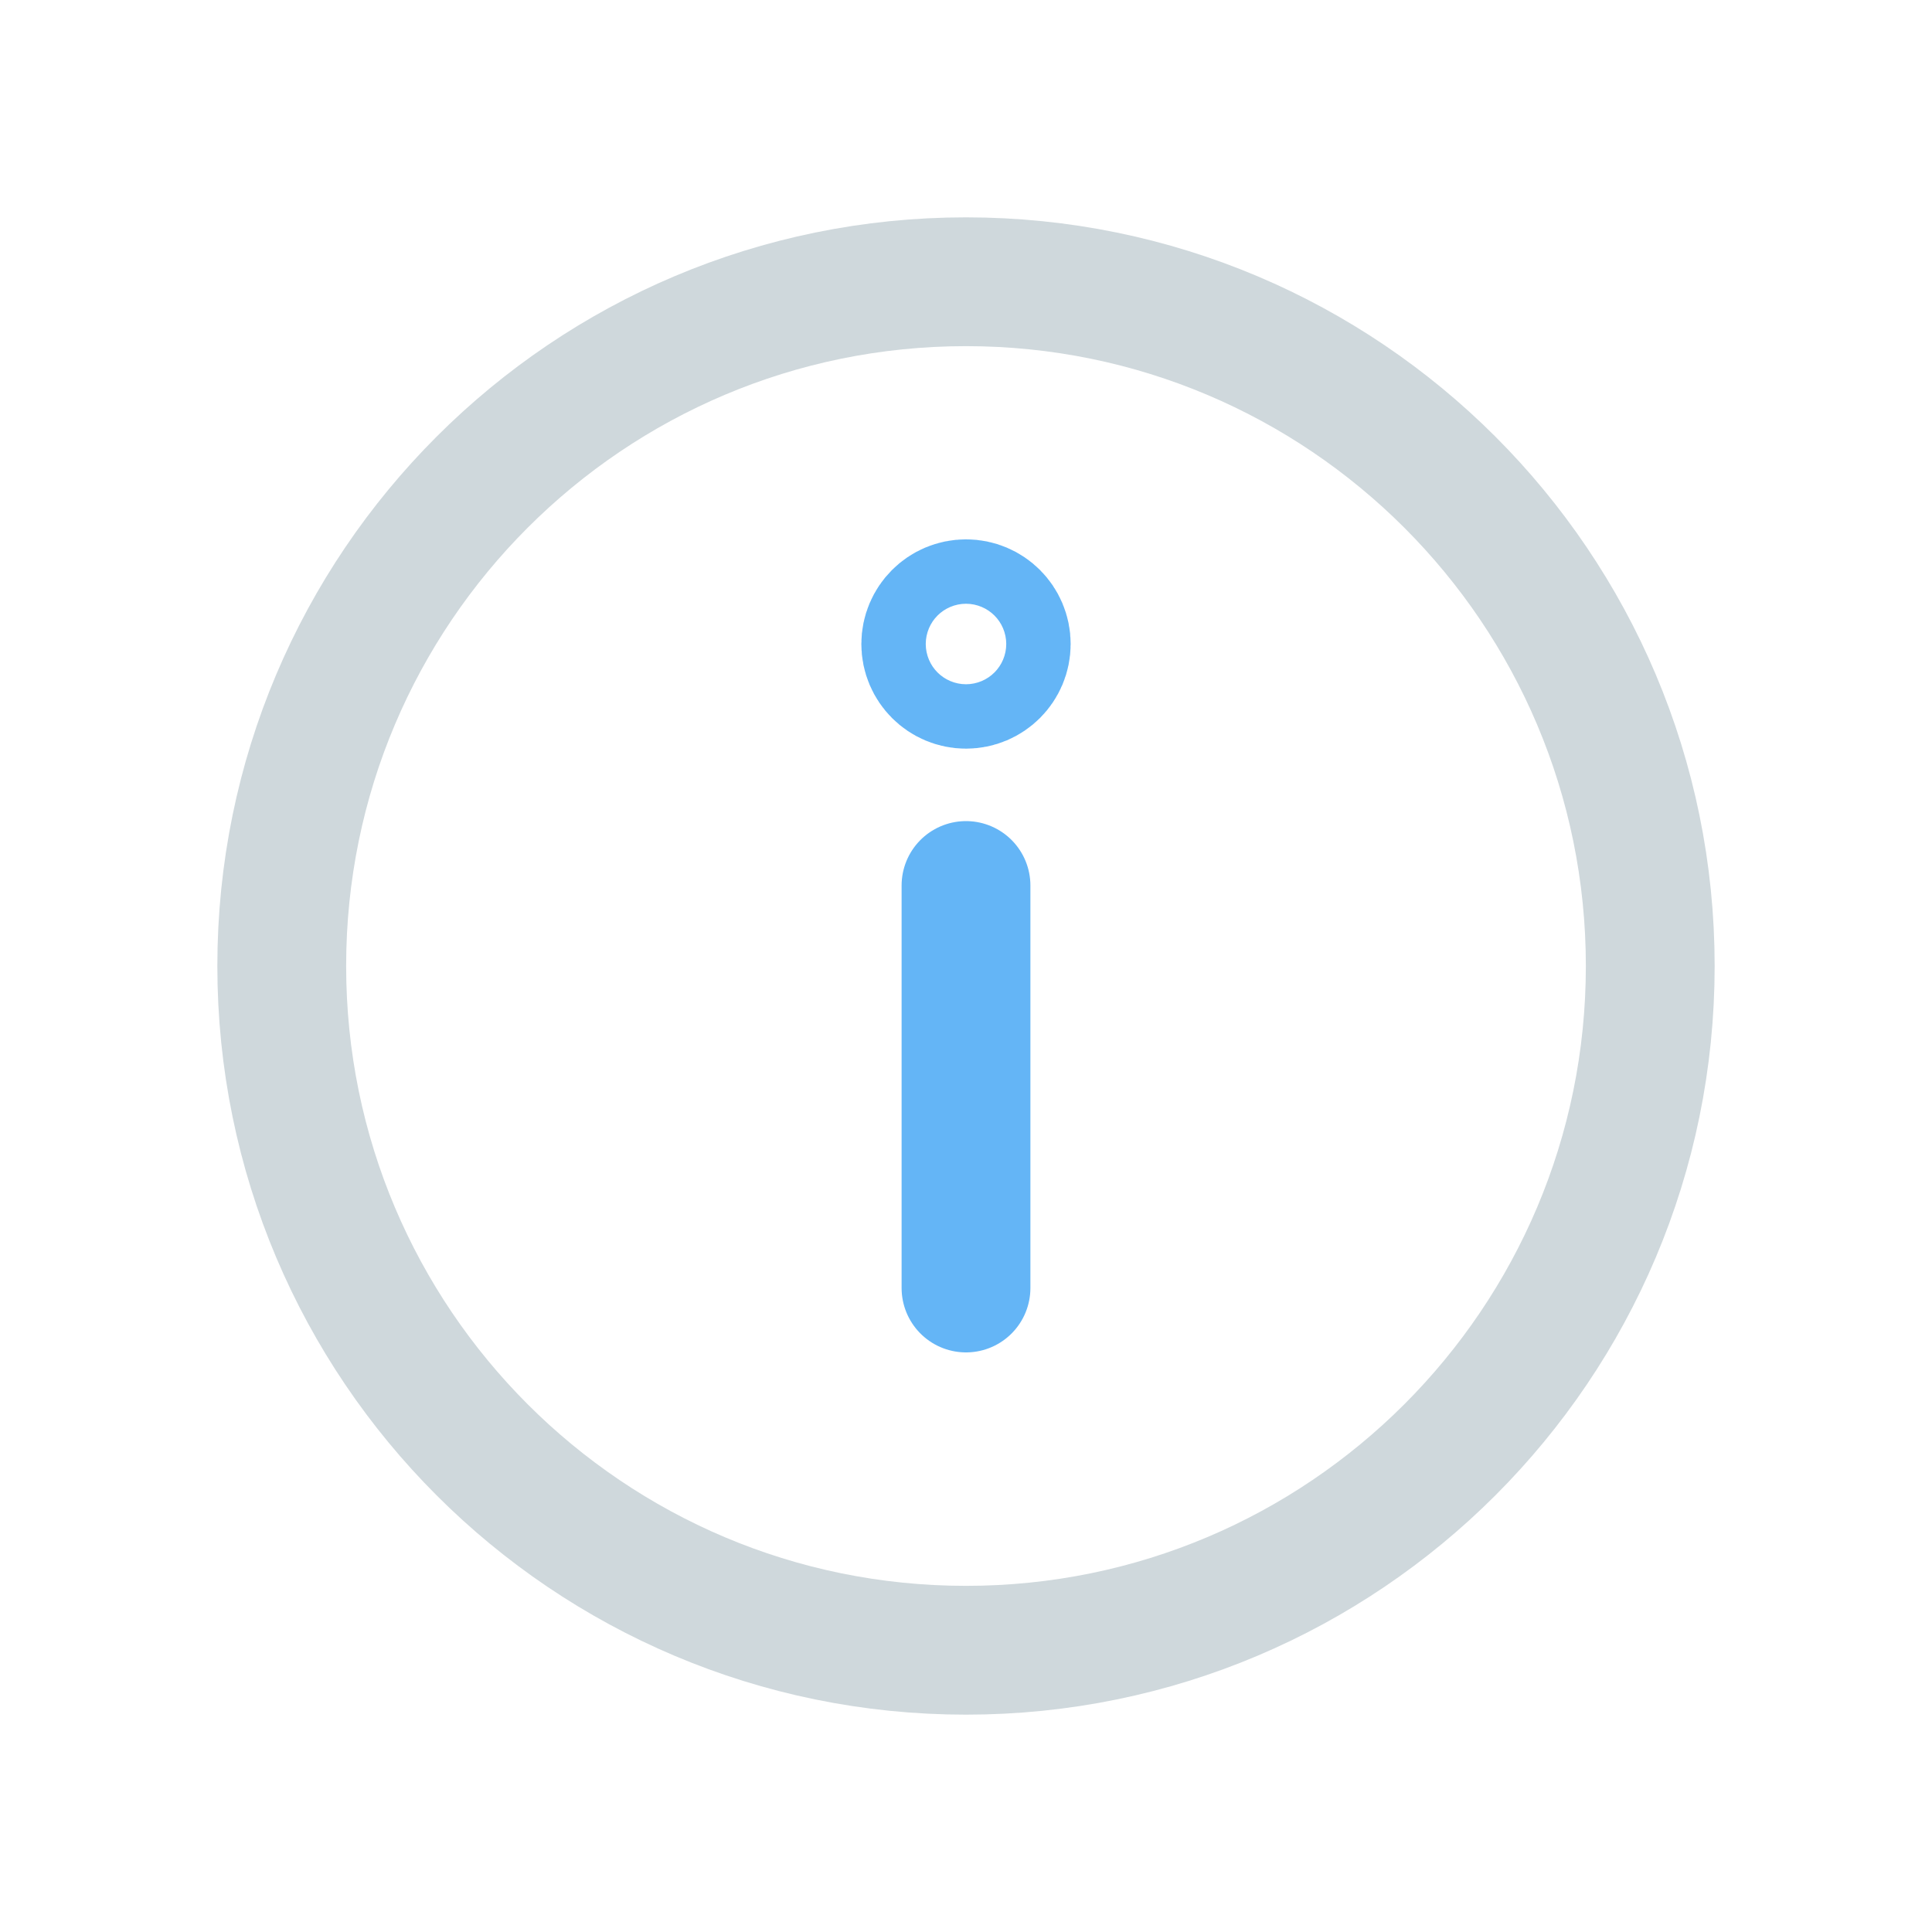
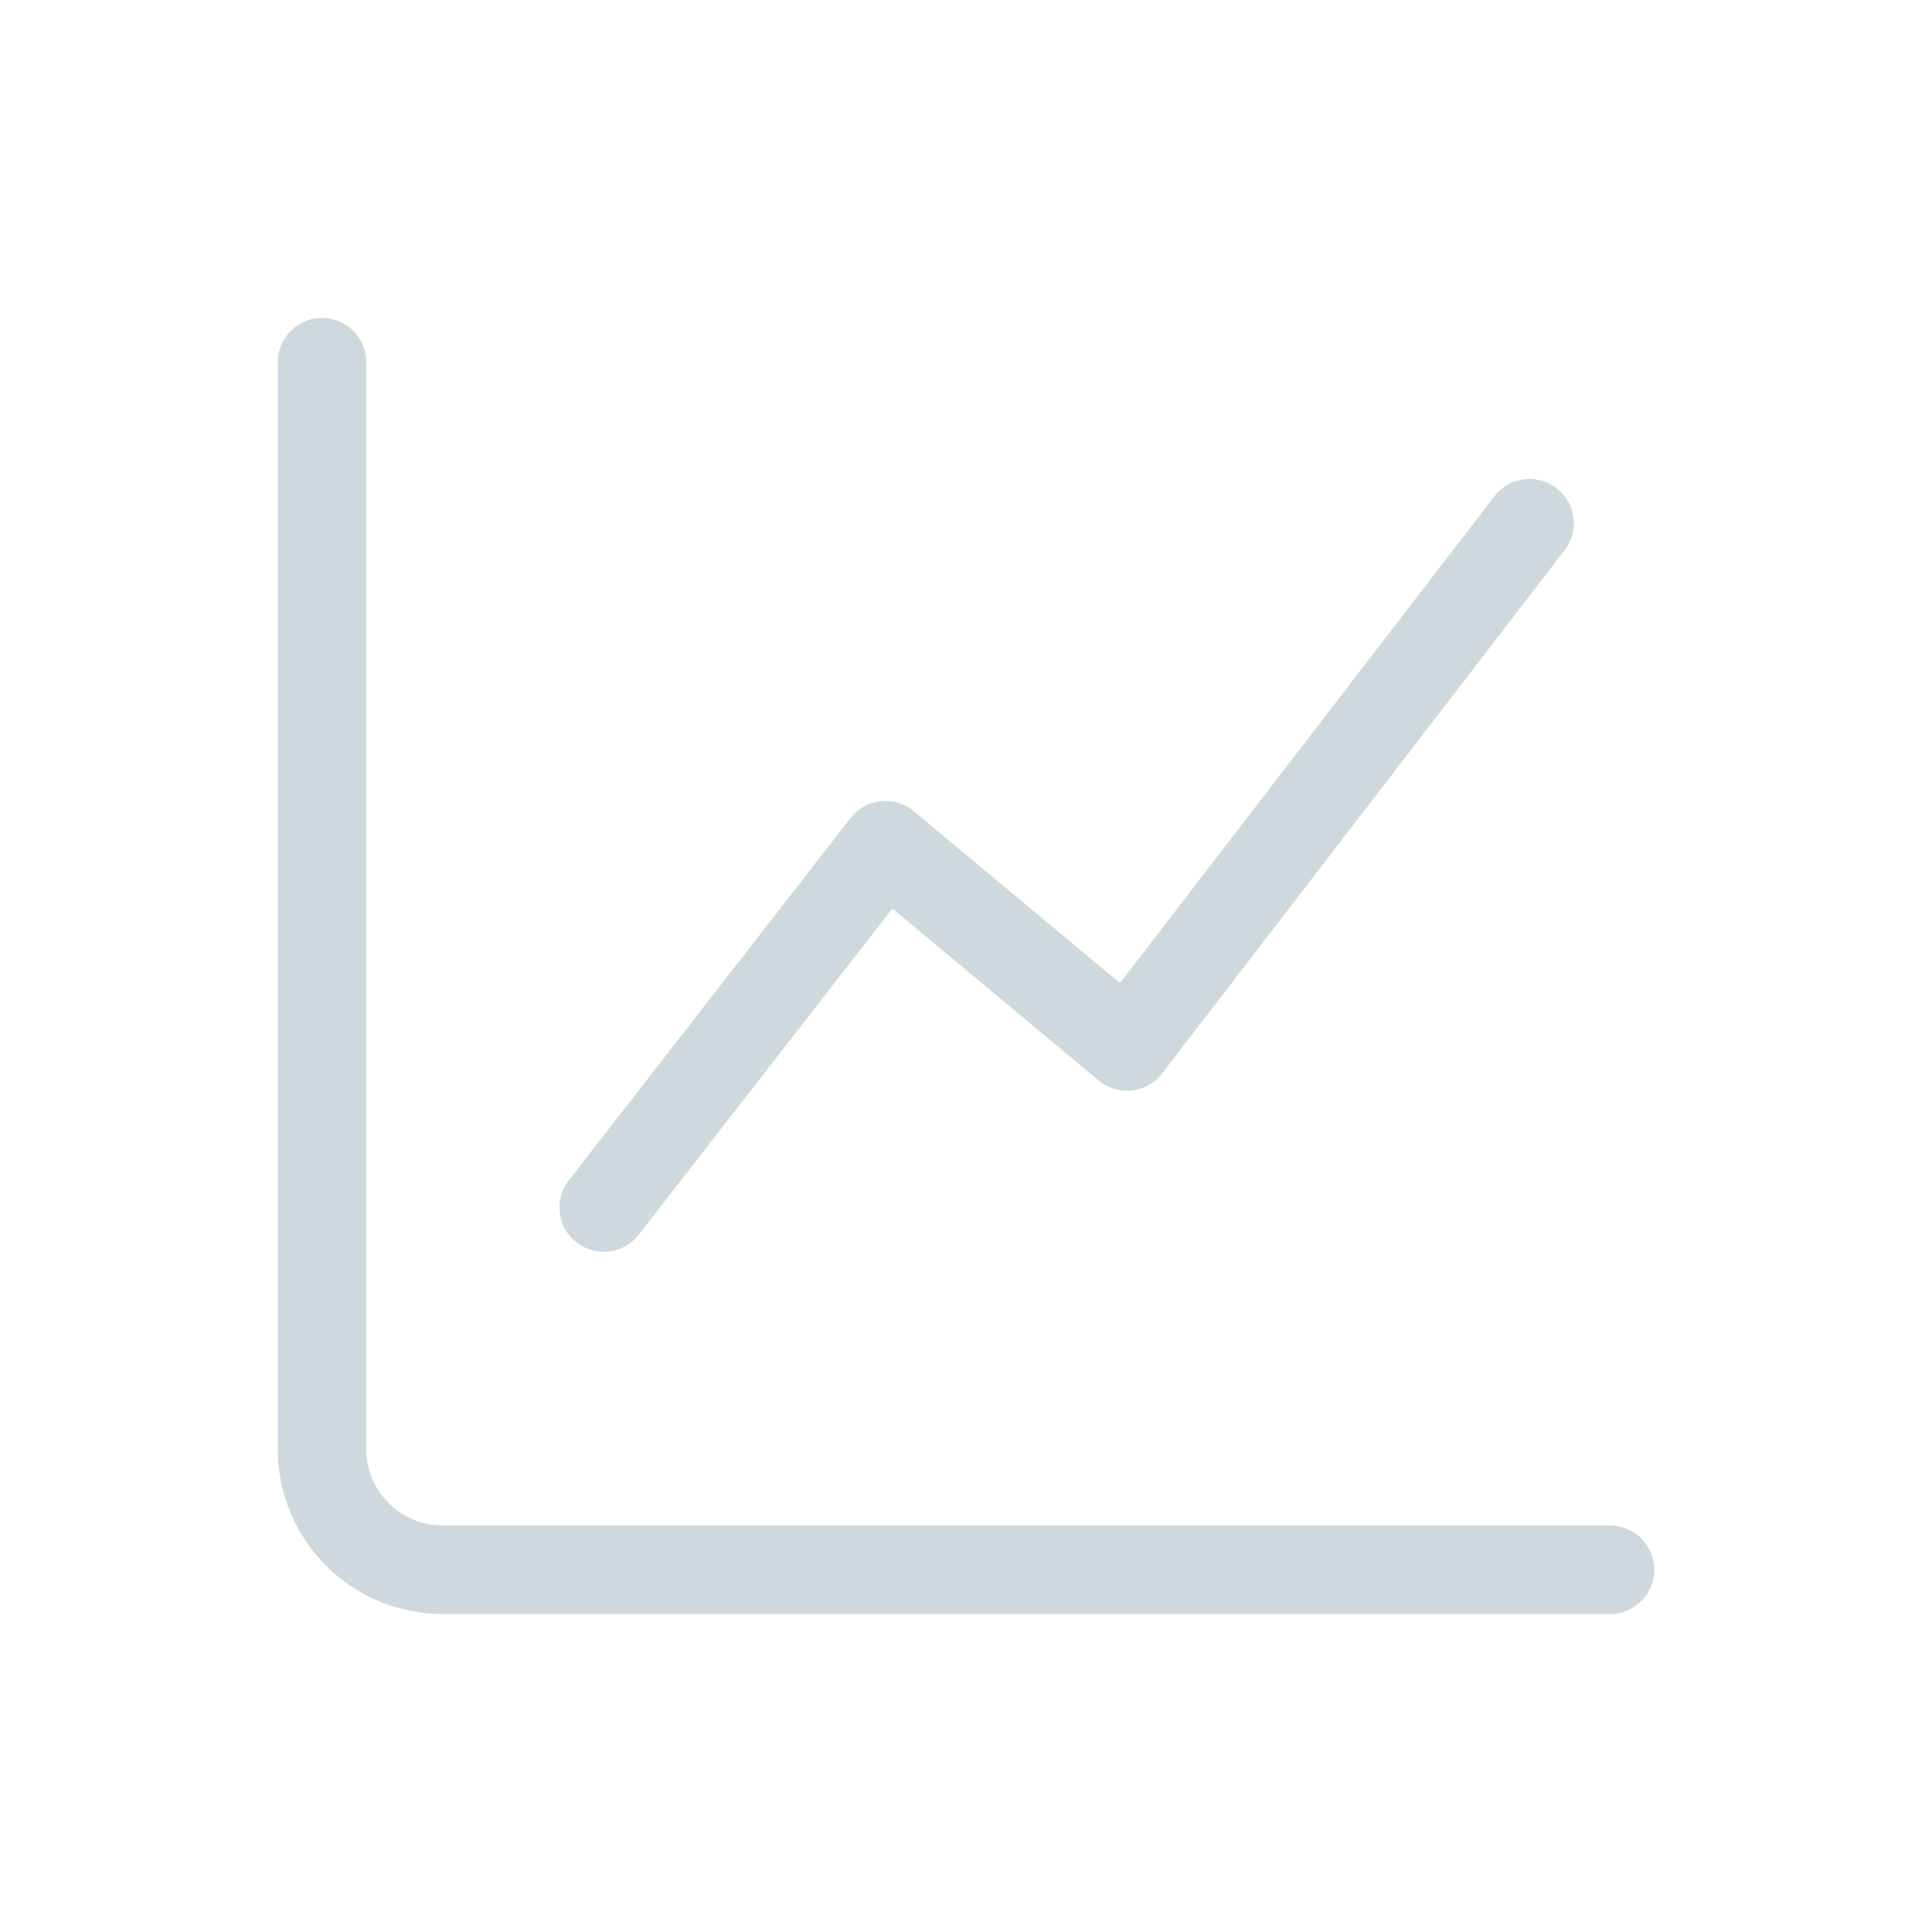
<svg xmlns="http://www.w3.org/2000/svg" width="24" height="24" viewBox="0 0 24 24">
-   <g fill="none" stroke-width="1.6" stroke-linecap="round" stroke-linejoin="round">
-     <circle cx="12" cy="12" r="8.5" stroke="#cfd8dc" />
-     <path d="M12 11v5" stroke="#64b5f6" />
-     <circle cx="12" cy="8" r="0.4" stroke="#64b5f6" stroke-width="1.8" />
+   <g fill="none" stroke-width="1.1" stroke-linecap="round" stroke-linejoin="round">
+     <path d="M4 4.5v13.5a1.5 1.5 0 0 0 1.5 1.5H20" stroke="#cfd8dc" />
+     <path d="M7.5 15l3.5-4.5 3 2.5 5-6.5" stroke="#cfd8dc" />
  </g>
</svg>
